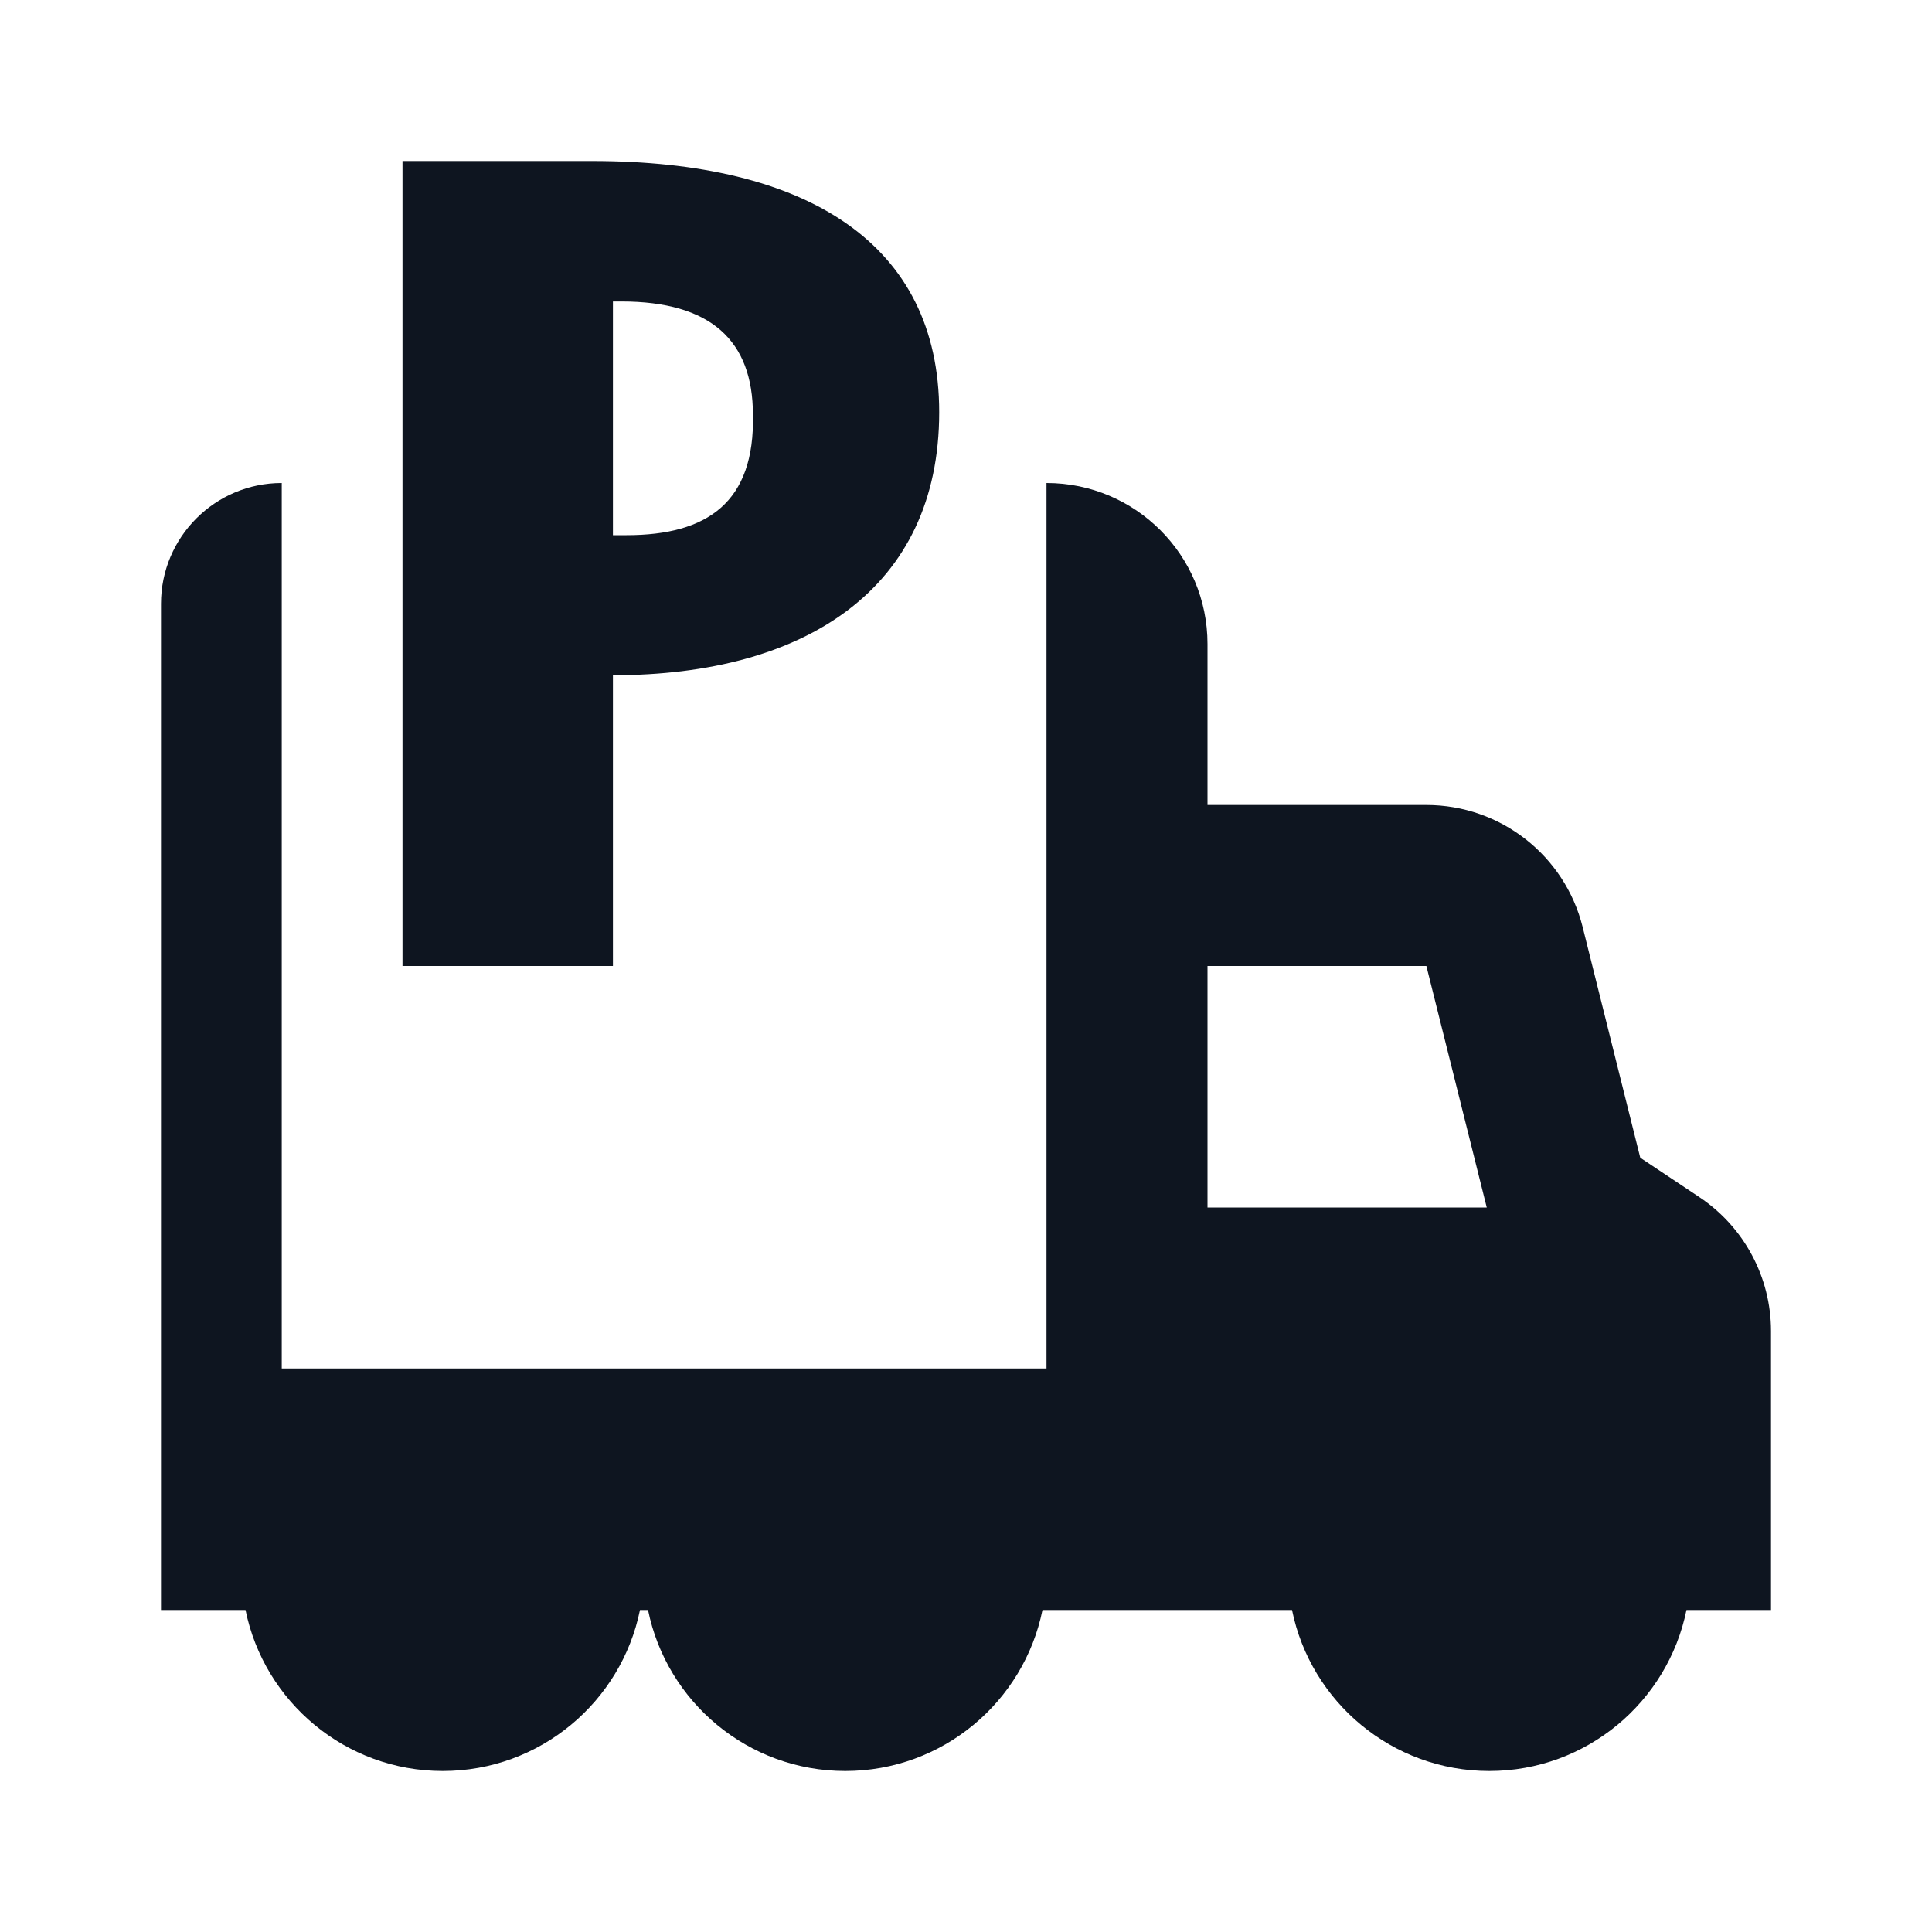
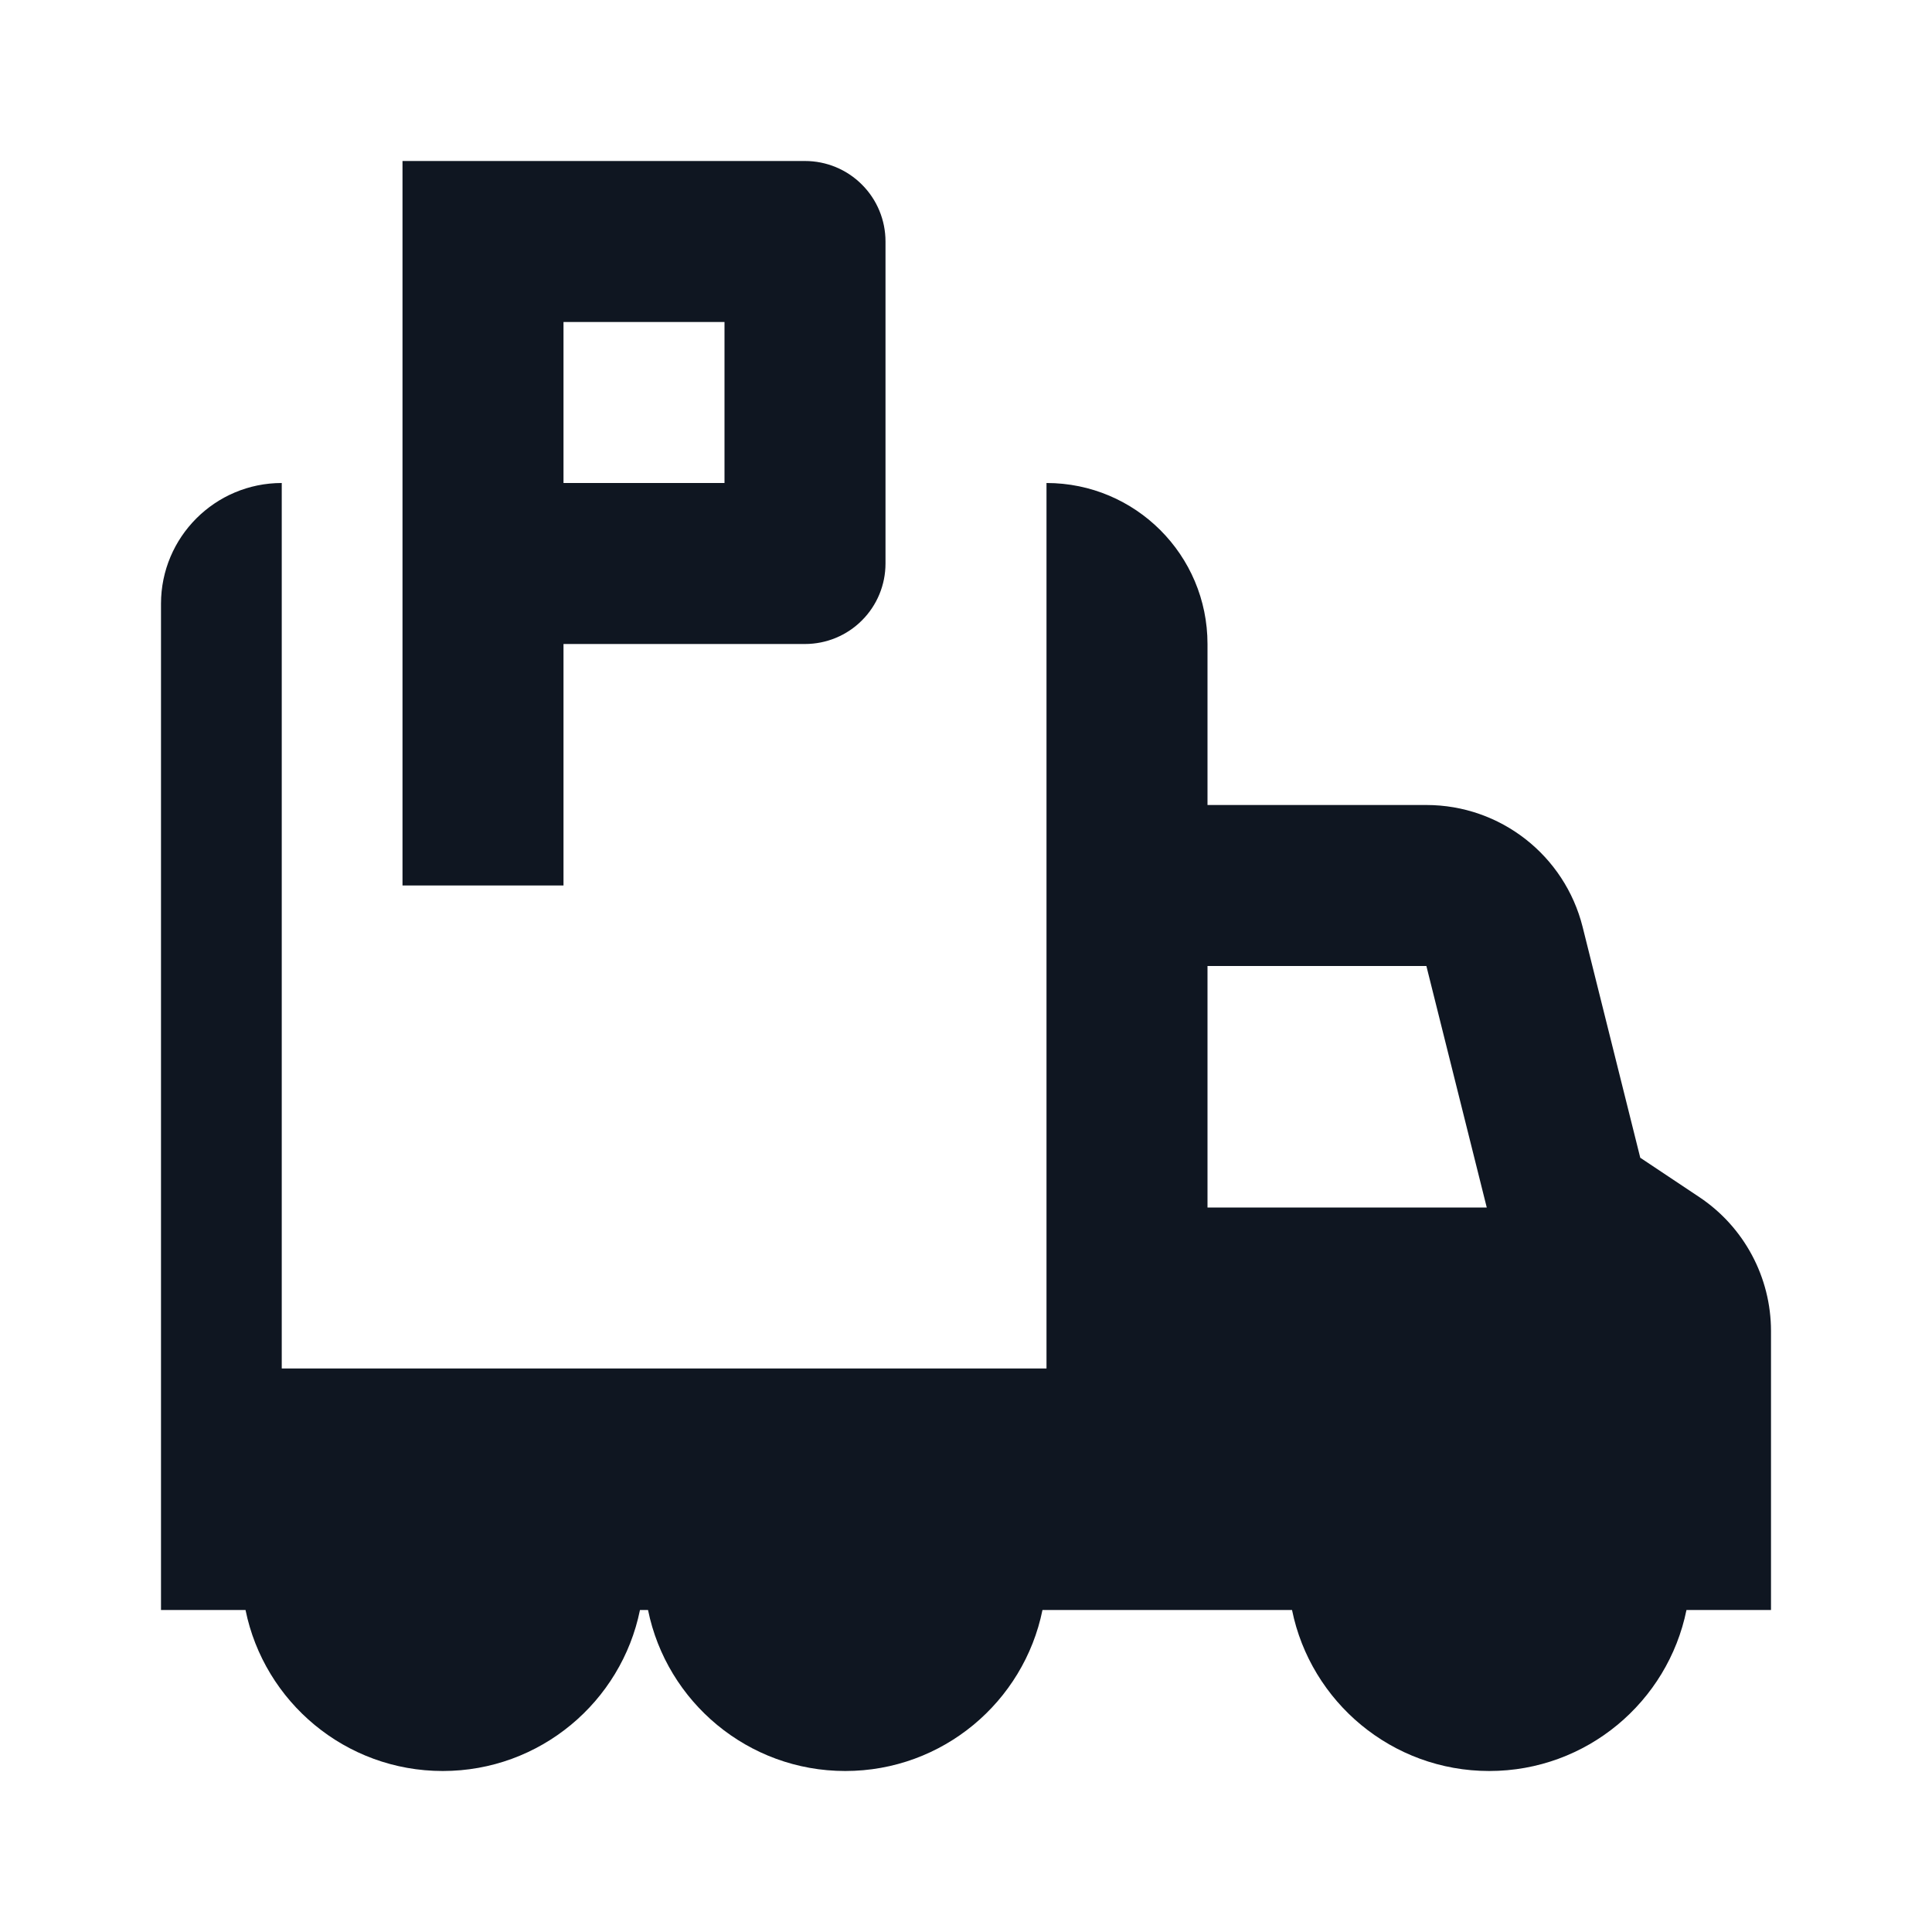
<svg xmlns="http://www.w3.org/2000/svg" width="24" height="24" viewBox="0 0 24 24" fill="none">
-   <path d="M5 2L5 12H7.614L7.614 8.388C10 8.388 11.667 7.315 11.667 5.121C11.667 3.03 10.033 2 7.353 2H5ZM7.614 6.648V3.745H7.719C8.83 3.745 9.353 4.23 9.353 5.152C9.379 6.242 8.784 6.648 7.784 6.648H7.614Z" fill="#0E1520" />
-   <path d="M13 6C14.105 6 15 6.895 15 8V10H17.719C18.637 10 19.437 10.625 19.66 11.515L20.376 14.382L21.11 14.871C21.666 15.242 22 15.867 22 16.535L22 20H20.95C20.718 21.141 19.709 22 18.5 22C17.291 22 16.282 21.141 16.05 20H12.95C12.718 21.141 11.71 22 10.5 22C9.291 22 8.282 21.141 8.05 20H7.95C7.718 21.141 6.709 22 5.5 22C4.291 22 3.282 21.141 3.05 20H2V7.5C2 6.672 2.672 6 3.5 6V17H13V6ZM18.469 15L17.719 12H15V15H18.469Z" fill="#0E1520" />
+   <path fill-rule="evenodd" clip-rule="evenodd" d="M13 6C14.105 6 15 6.895 15 8V10H17.719C18.637 10 19.437 10.625 19.66 11.515L20.376 14.382L21.11 14.871C21.666 15.242 22 15.867 22 16.535L22 20H20.95C20.718 21.141 19.709 22 18.5 22C17.291 22 16.282 21.141 16.05 20H12.95C12.718 21.141 11.71 22 10.5 22C9.291 22 8.282 21.141 8.05 20H7.95C7.718 21.141 6.709 22 5.5 22C4.291 22 3.282 21.141 3.05 20H2V7.5C2 6.672 2.672 6 3.5 6V17H13V6ZM18.469 15L17.719 12H15V15H18.469Z" fill="#0F1621" />
+   <path fill-rule="evenodd" clip-rule="evenodd" d="M7 8H10C10.265 8 10.52 7.895 10.707 7.707C10.895 7.52 11 7.265 11 7V3C11 2.735 10.895 2.48 10.707 2.293C10.52 2.105 10.265 2 10 2H5V11H7V8ZM7 4H9V6H7V4Z" fill="#0F1621" />
</svg>
